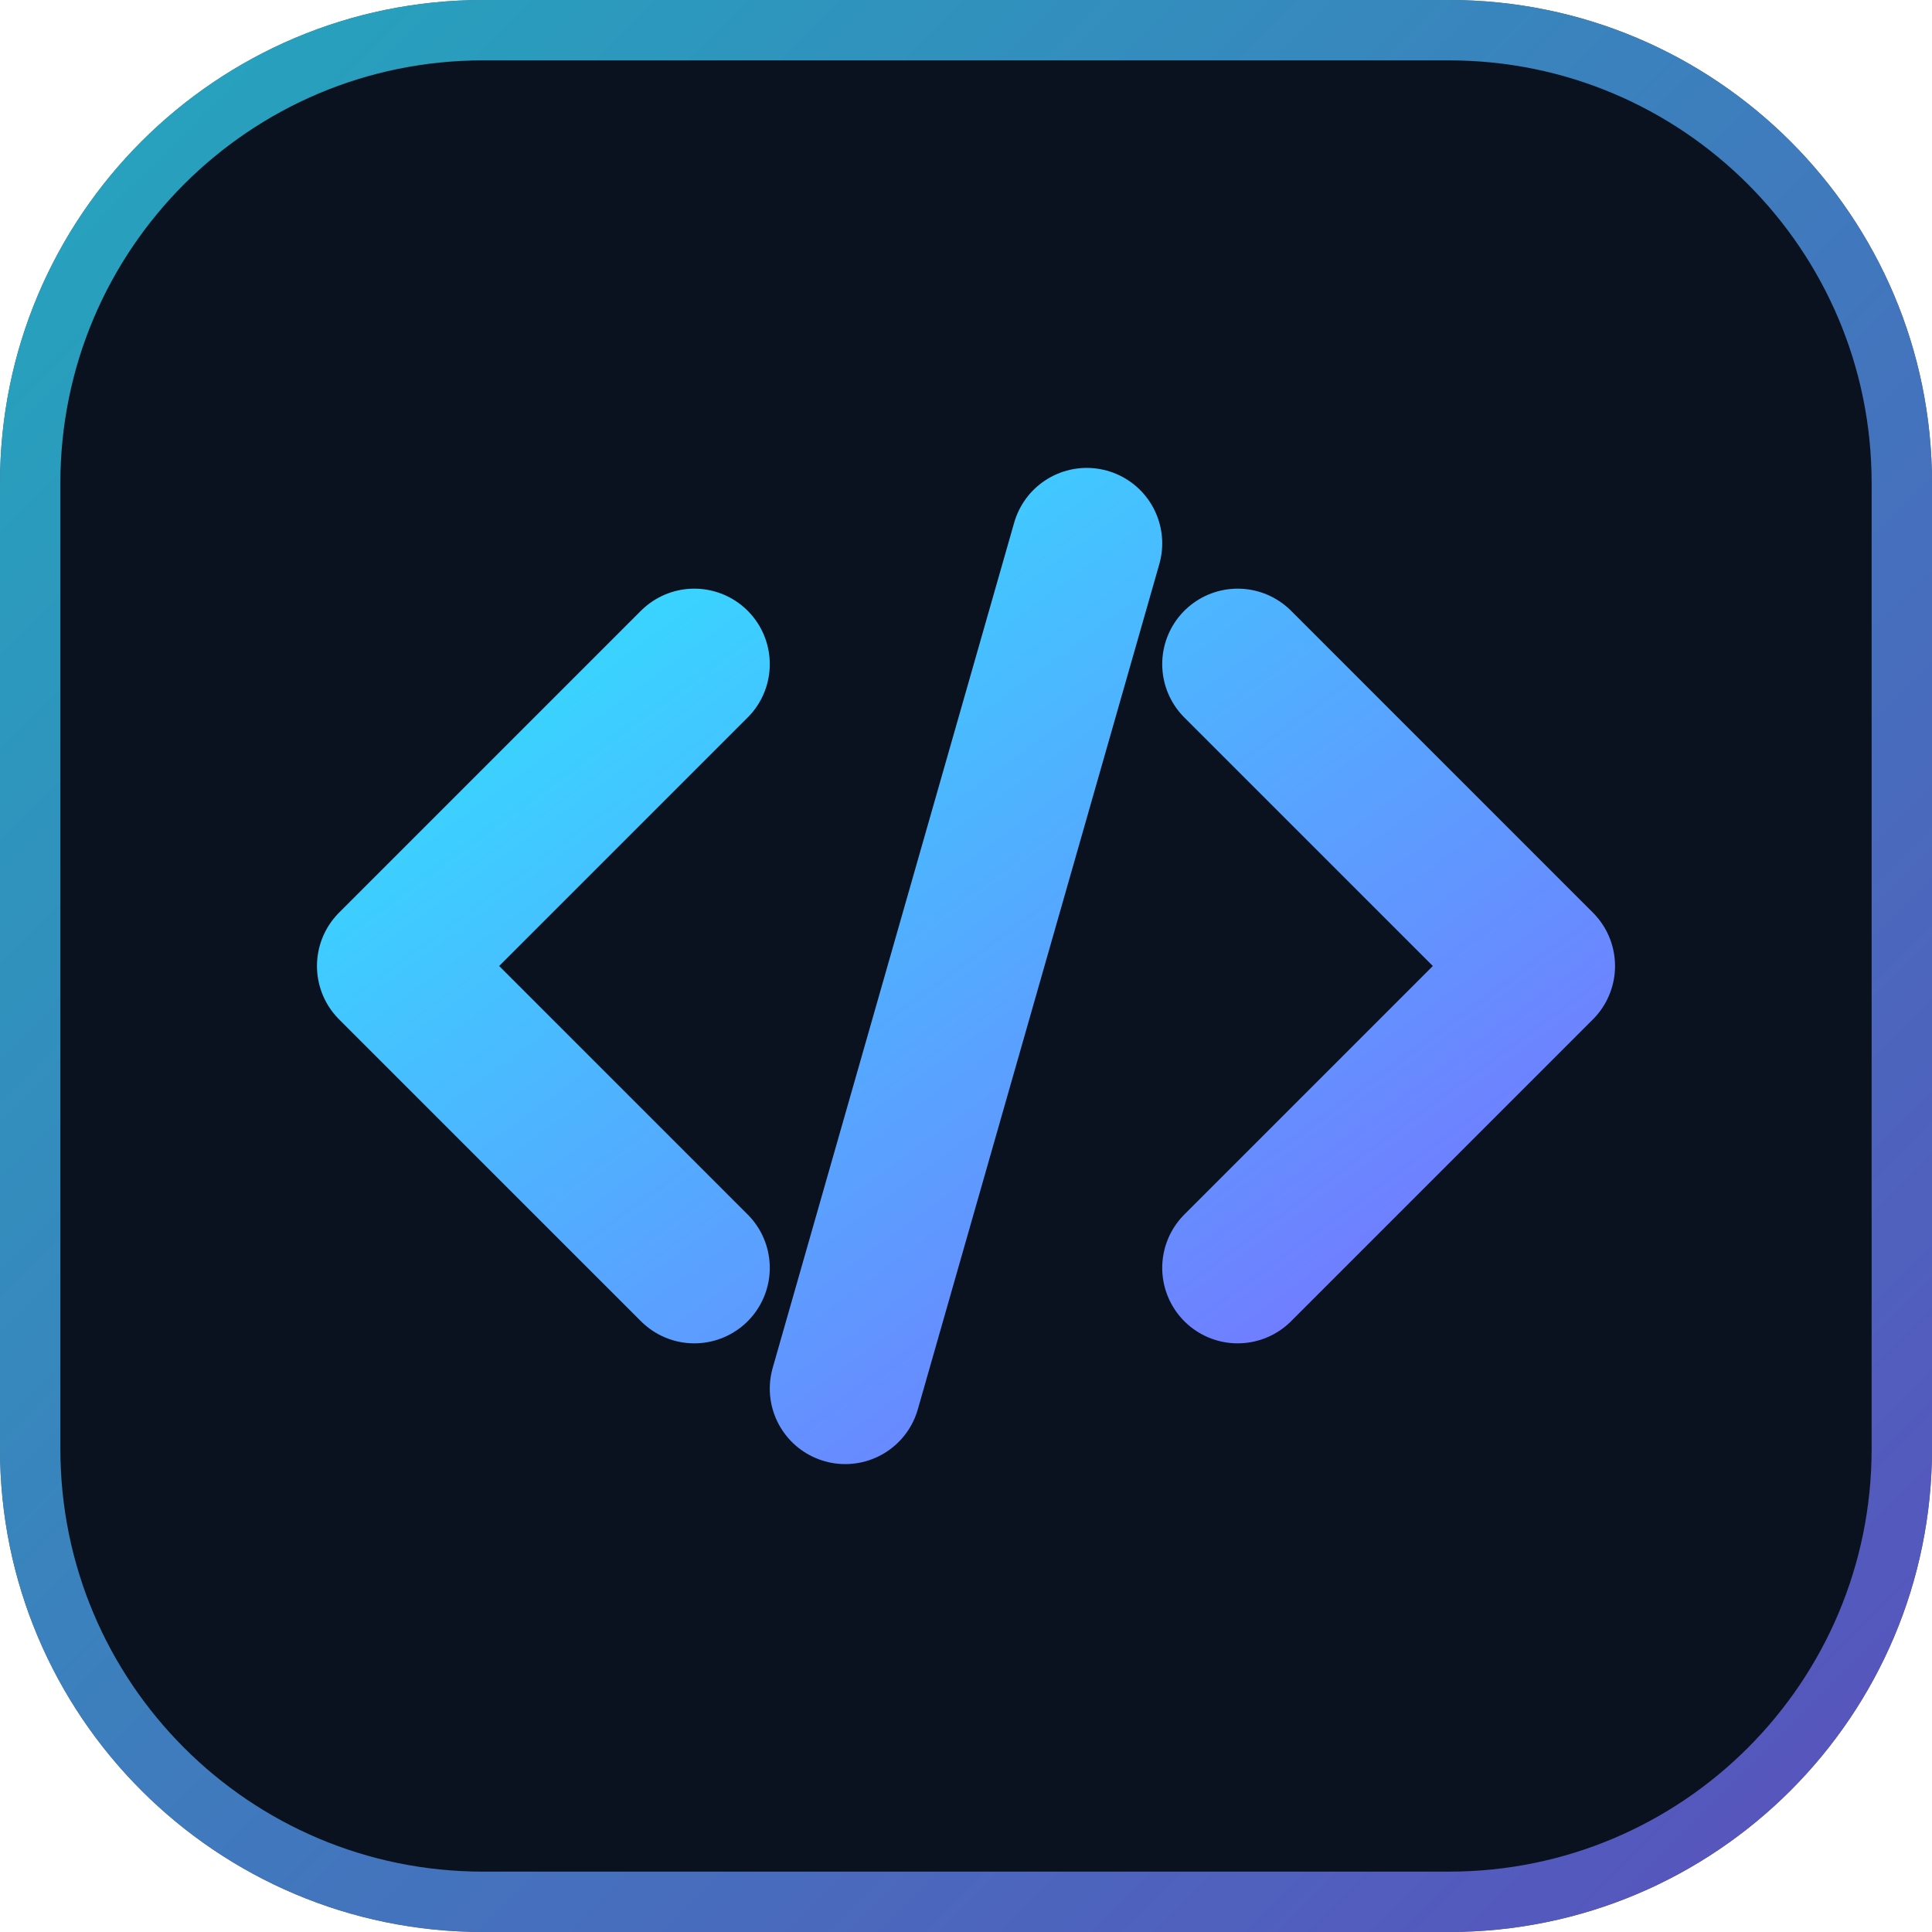
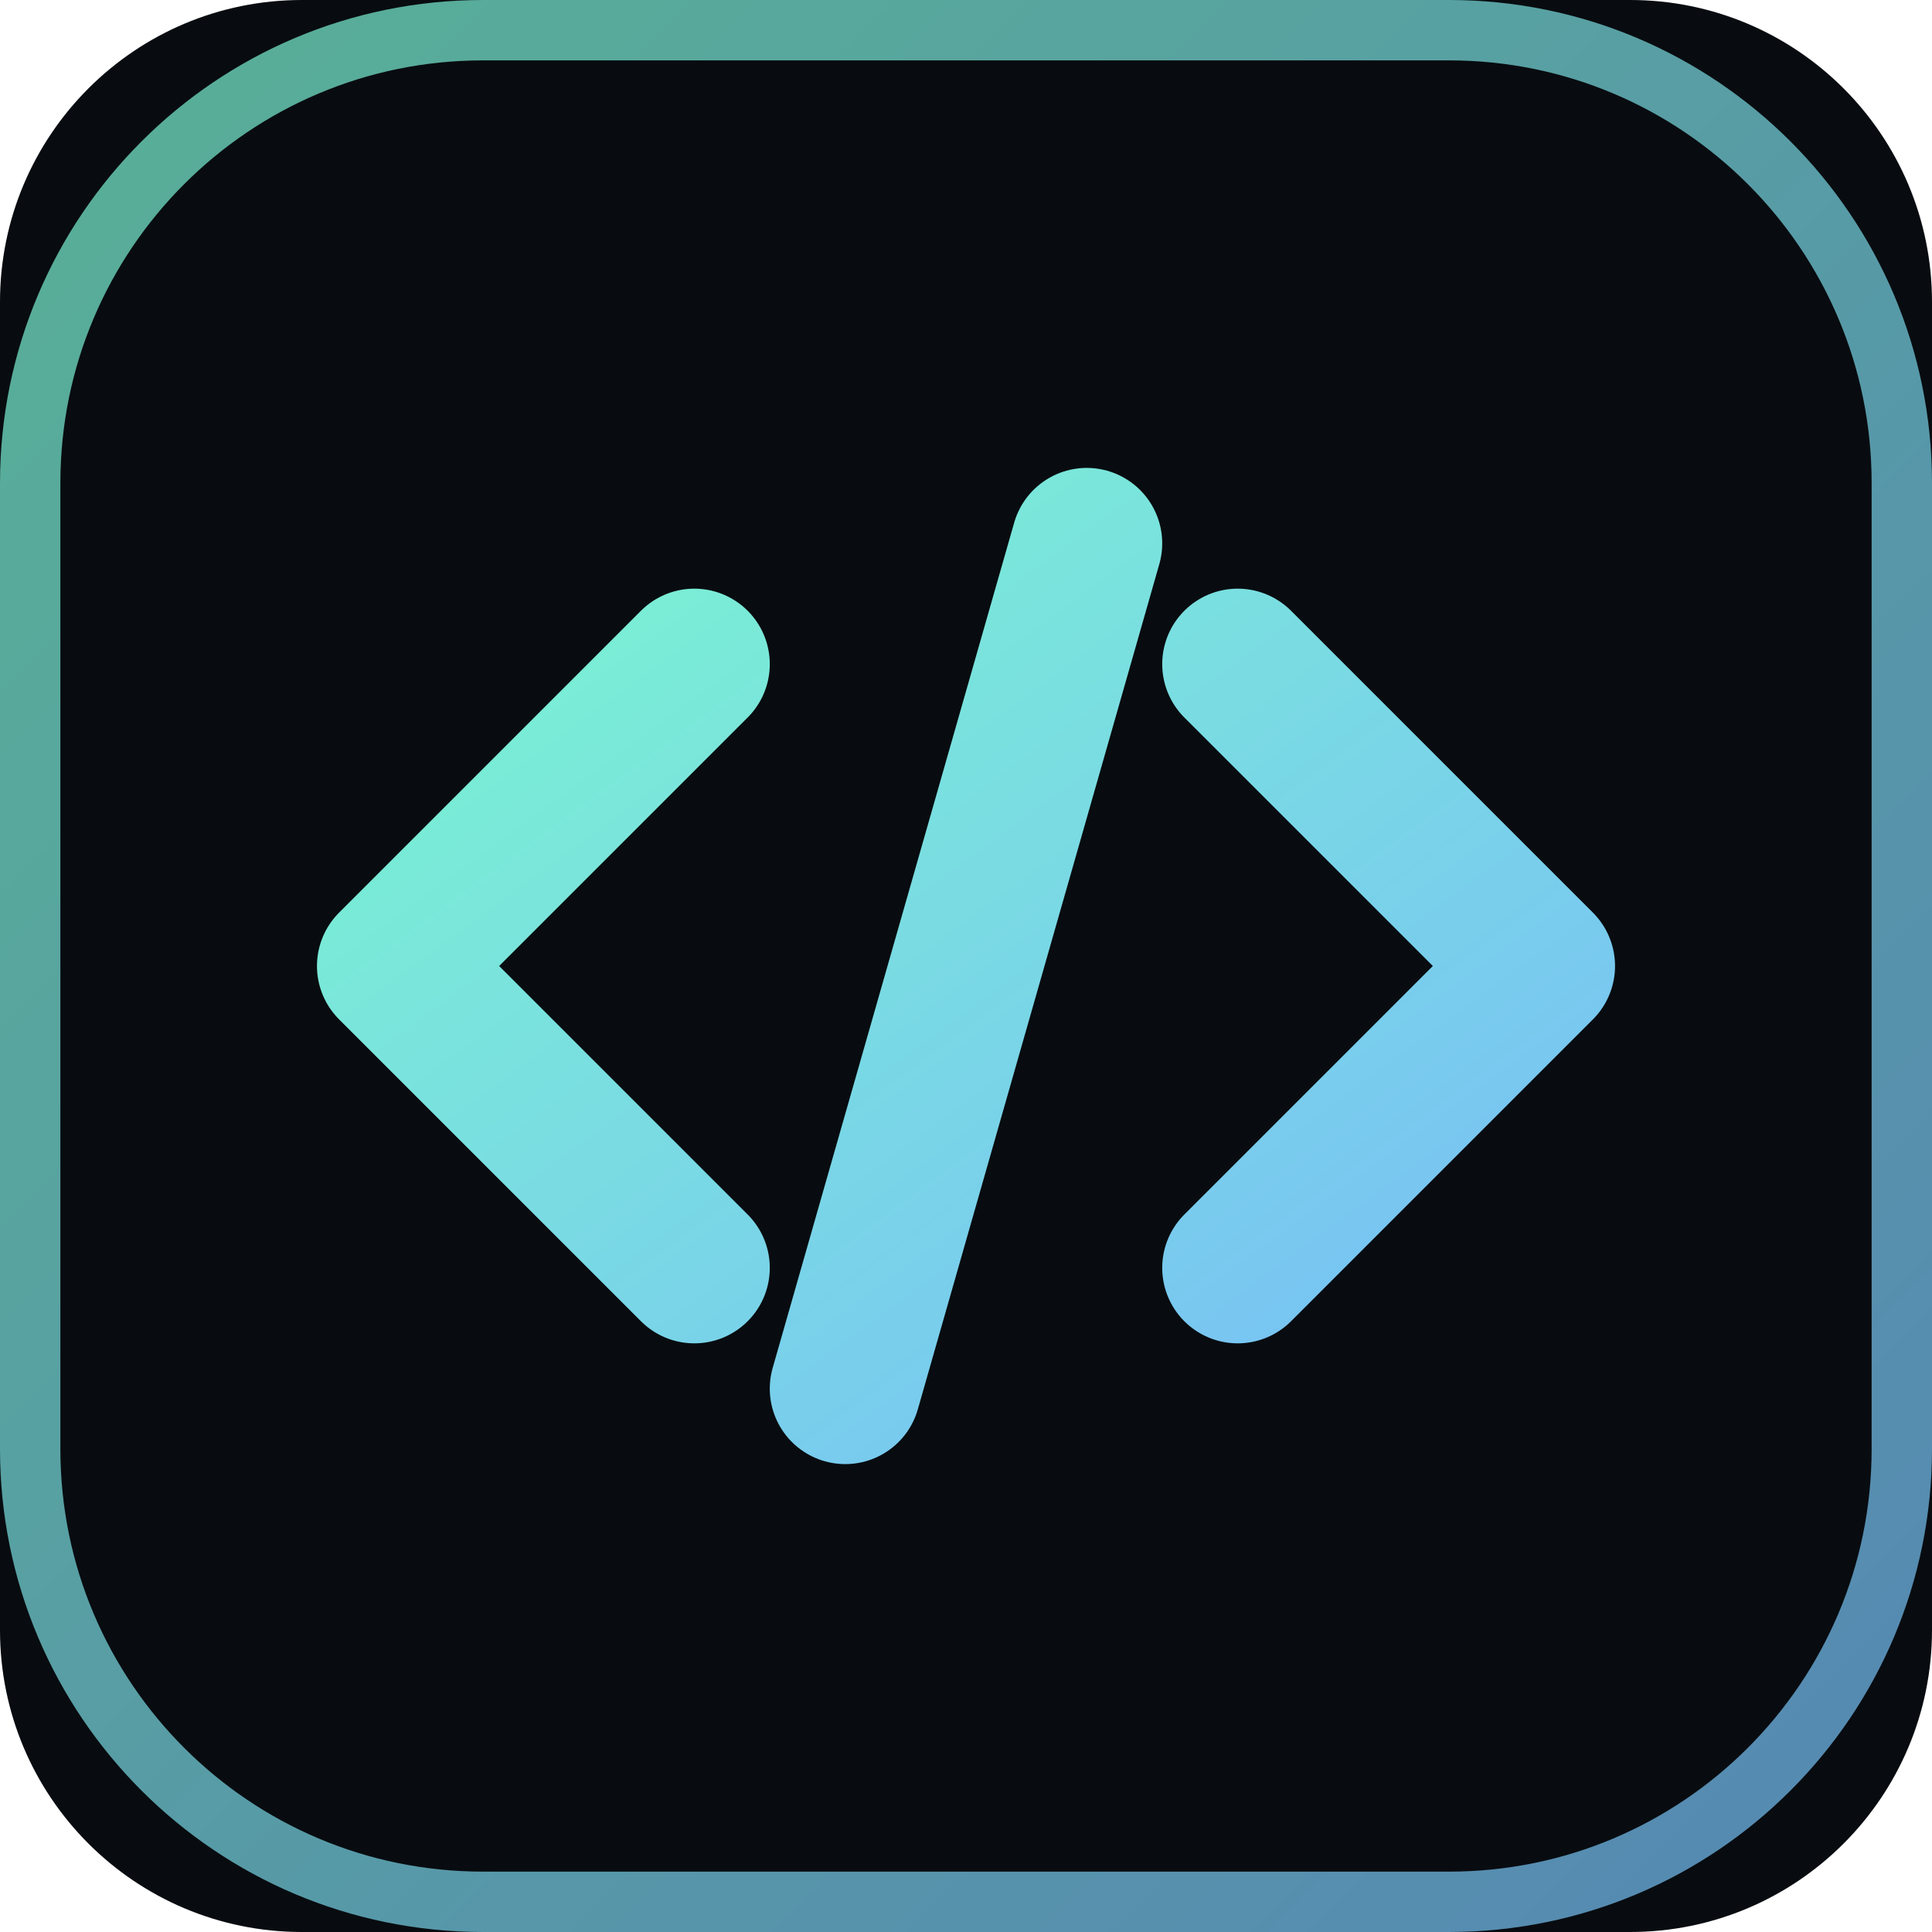
<svg xmlns="http://www.w3.org/2000/svg" viewBox="0 0 64 64">
  <defs>
    <linearGradient id="g" x1="0" y1="0" x2="1" y2="1">
-       <stop offset="0" stop-color="#2ee6ff" />
-       <stop offset="1" stop-color="#7b6cff" />
+       <stop offset="0" stop-color="#7bf5d0" />
+       <stop offset="1" stop-color="#78bdf8" />
    </linearGradient>
  </defs>
-   <rect width="64" height="64" rx="16" fill="#0a1220" />
+   <rect width="64" height="64" rx="10" fill="#080c10" />
  <rect x="1" y="1" width="62" height="62" rx="15" fill="none" stroke="url(#g)" stroke-width="2" opacity="0.7" />
  <path d="M23 22 L13 32 L23 42 M41 22 L51 32 L41 42 M36 18 L28 46" fill="none" stroke="url(#g)" stroke-width="5" stroke-linecap="round" stroke-linejoin="round" />
</svg>
